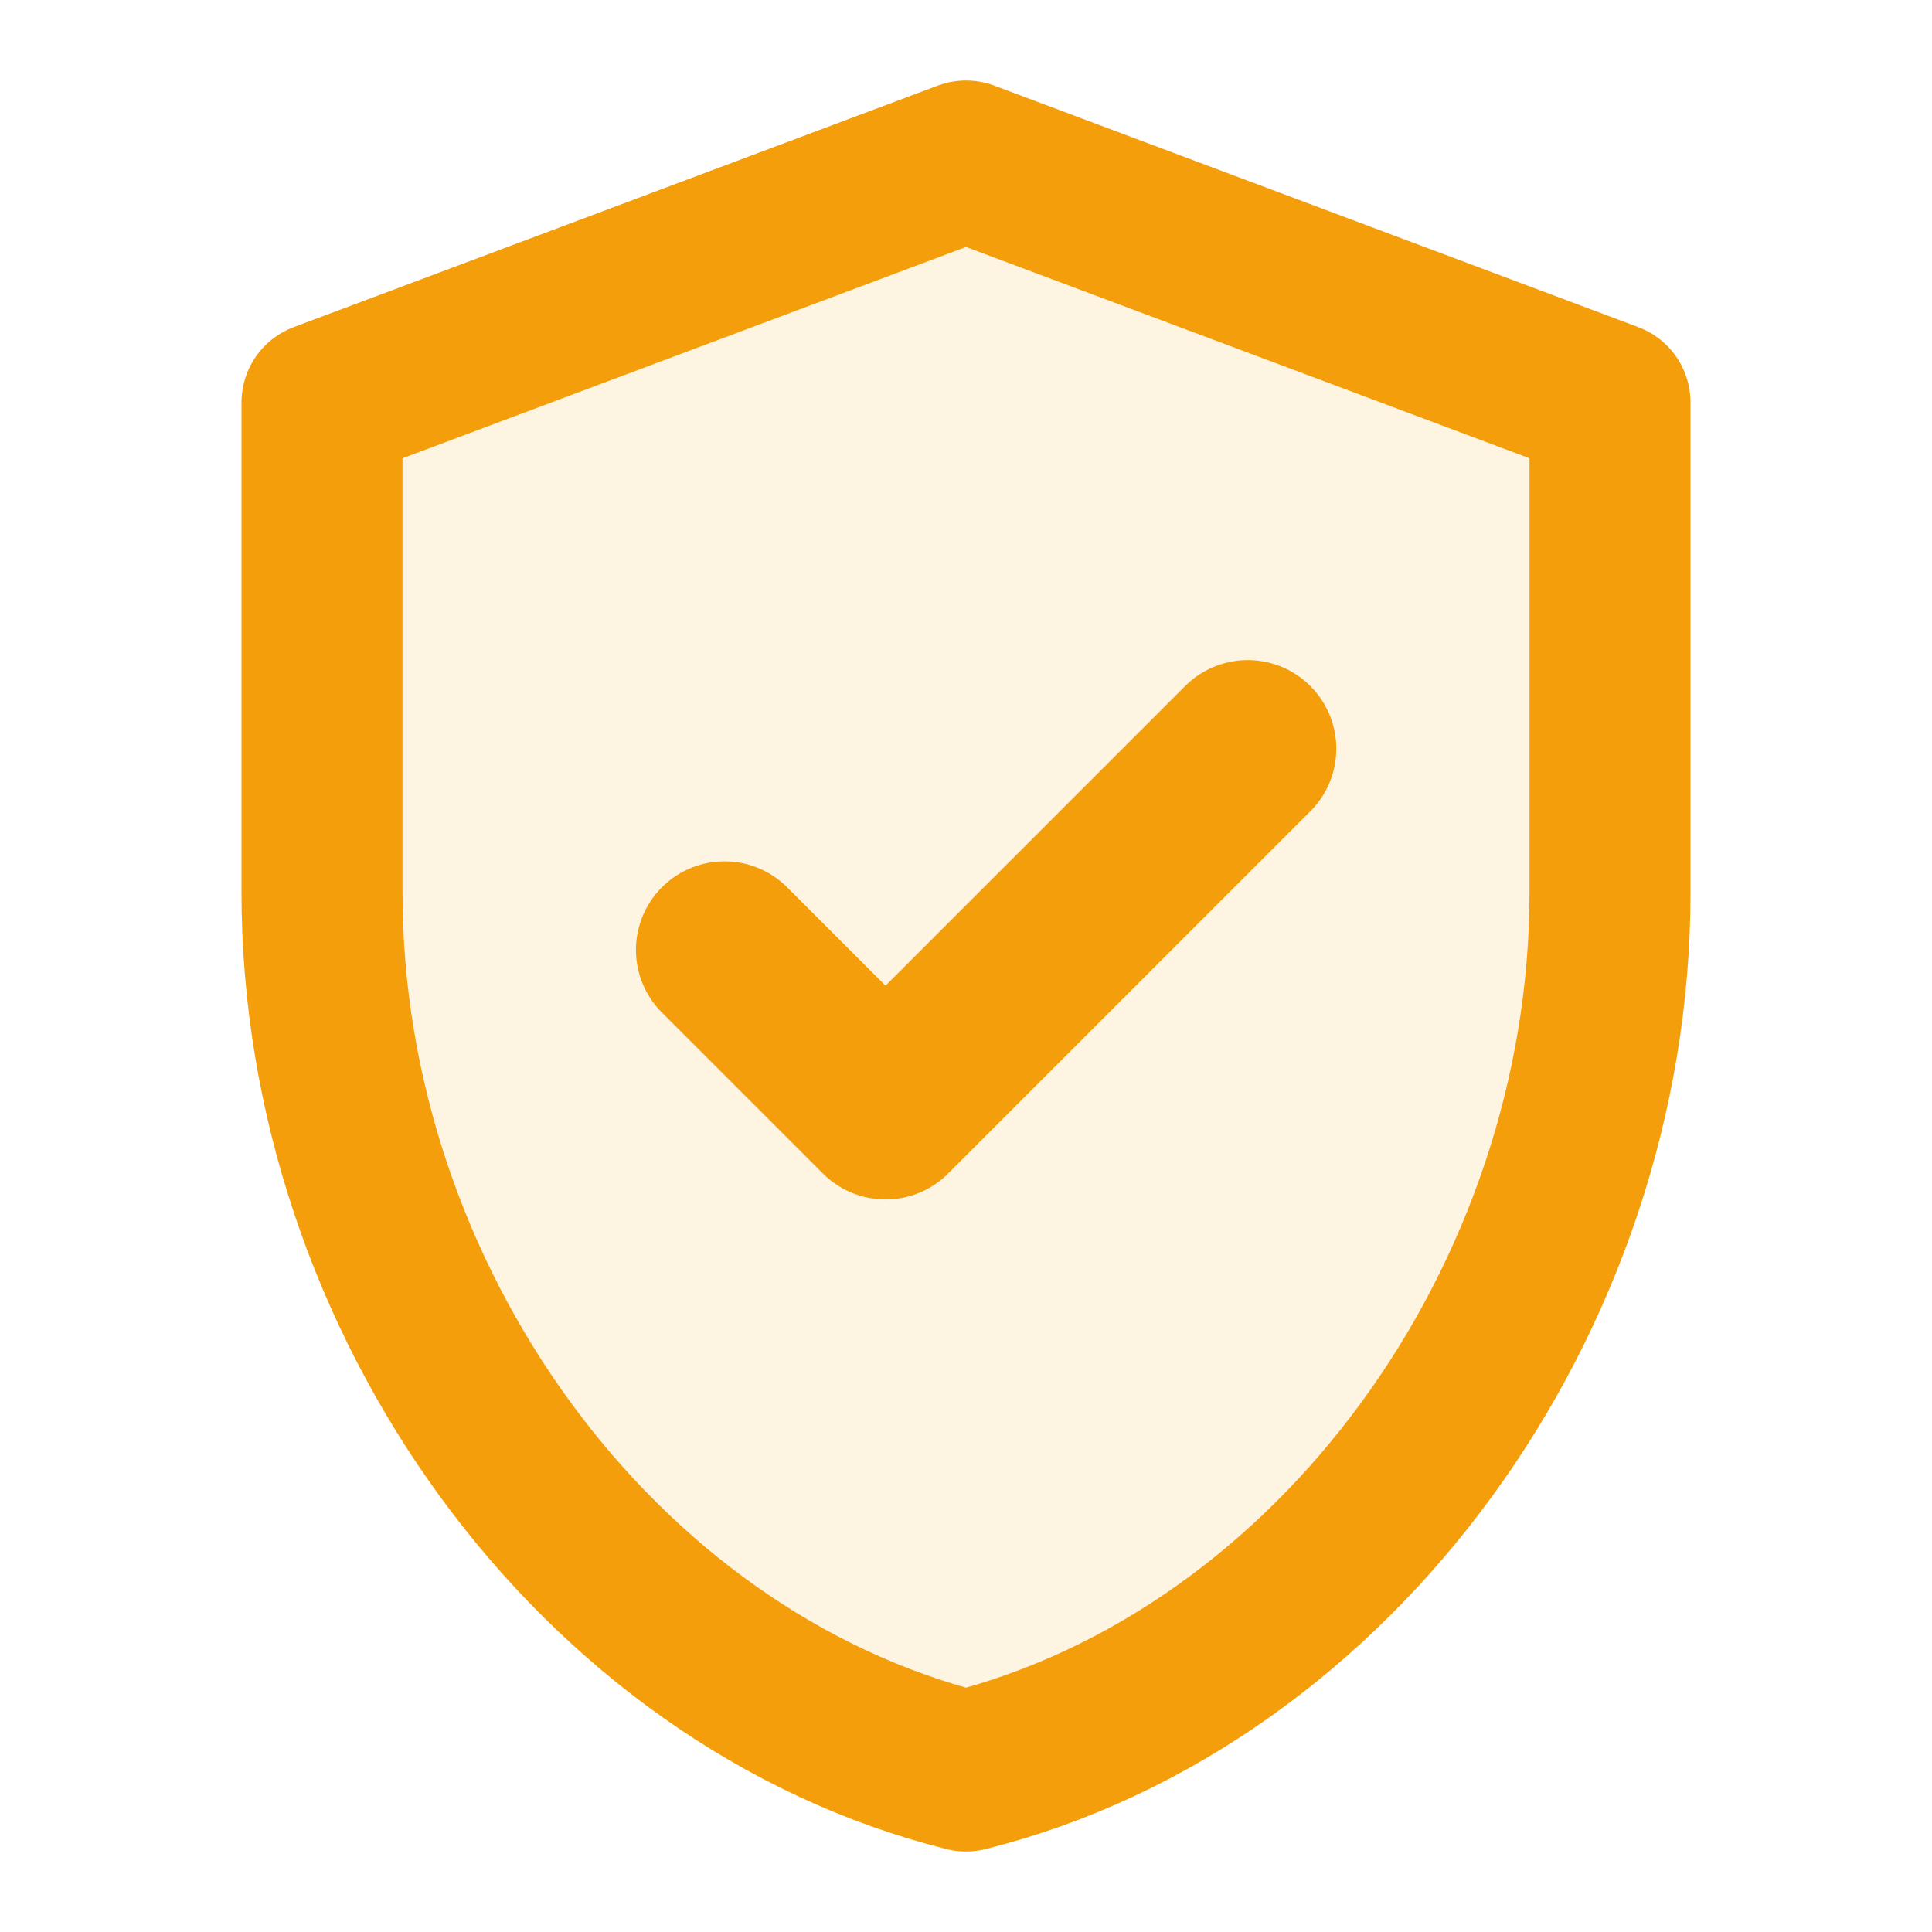
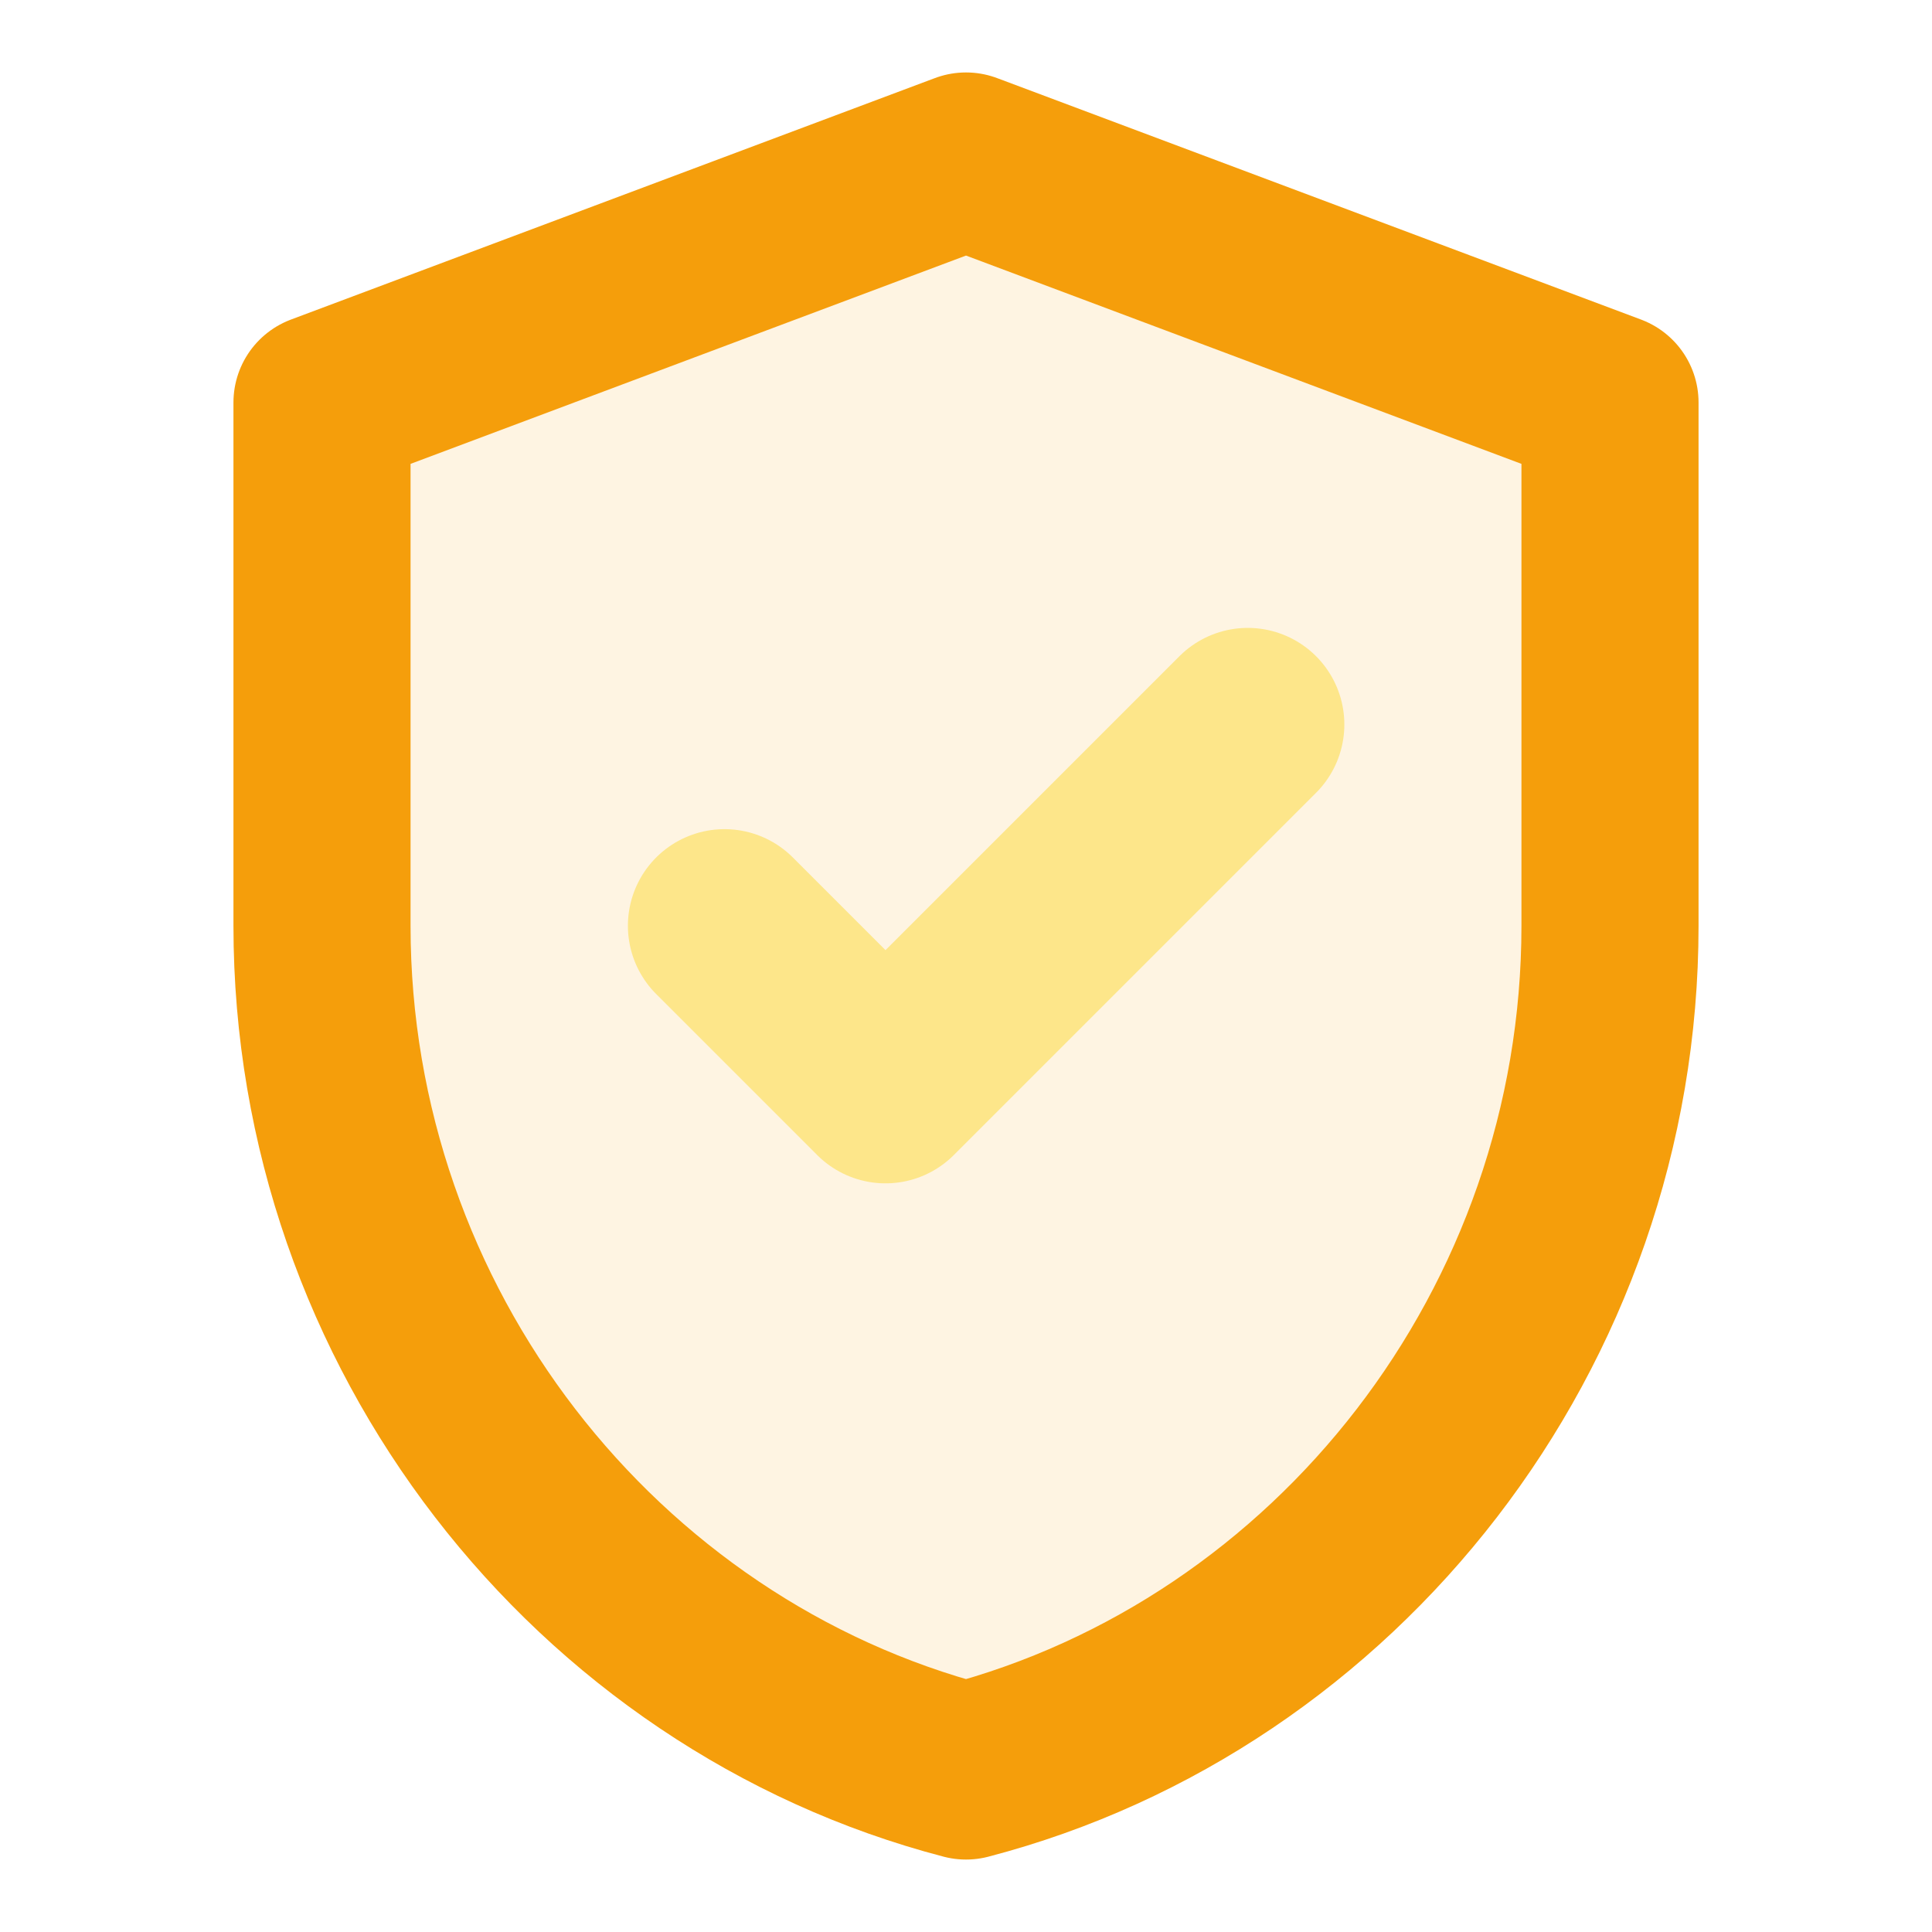
- <svg xmlns="http://www.w3.org/2000/svg" viewBox="0 0 24 24" width="64" height="64" fill="none">
-   <path d="M12 2L4 5V11.09C4 16.14 7.41 20.85 12 22C16.59 20.85 20 16.14 20 11.09V5L12 2Z" stroke="#F59E0B" stroke-width="2" stroke-linecap="round" stroke-linejoin="round" fill="#F59E0B" fill-opacity="0.12" />
-   <path d="M9 11.8L11 13.8L15.5 9.3" stroke="#F59E0B" stroke-width="2.2" stroke-linecap="round" stroke-linejoin="round" />
+ <svg xmlns="http://www.w3.org/2000/svg" viewBox="0 0 24 24" width="24" height="24" fill="none">
+   <path d="M12 2L4 5V11.5C4 16.5 7.4 20.8 12 22C16.6 20.8 20 16.5 20 11.5V5L12 2Z" stroke="#F59E0B" stroke-width="2.2" stroke-linecap="round" stroke-linejoin="round" fill="#F59E0B" fill-opacity="0.12" />
+   <path d="M9 11.5L11 13.5L15.5 9" stroke="#FDE68A" stroke-width="2.4" stroke-linecap="round" stroke-linejoin="round" />
</svg>
